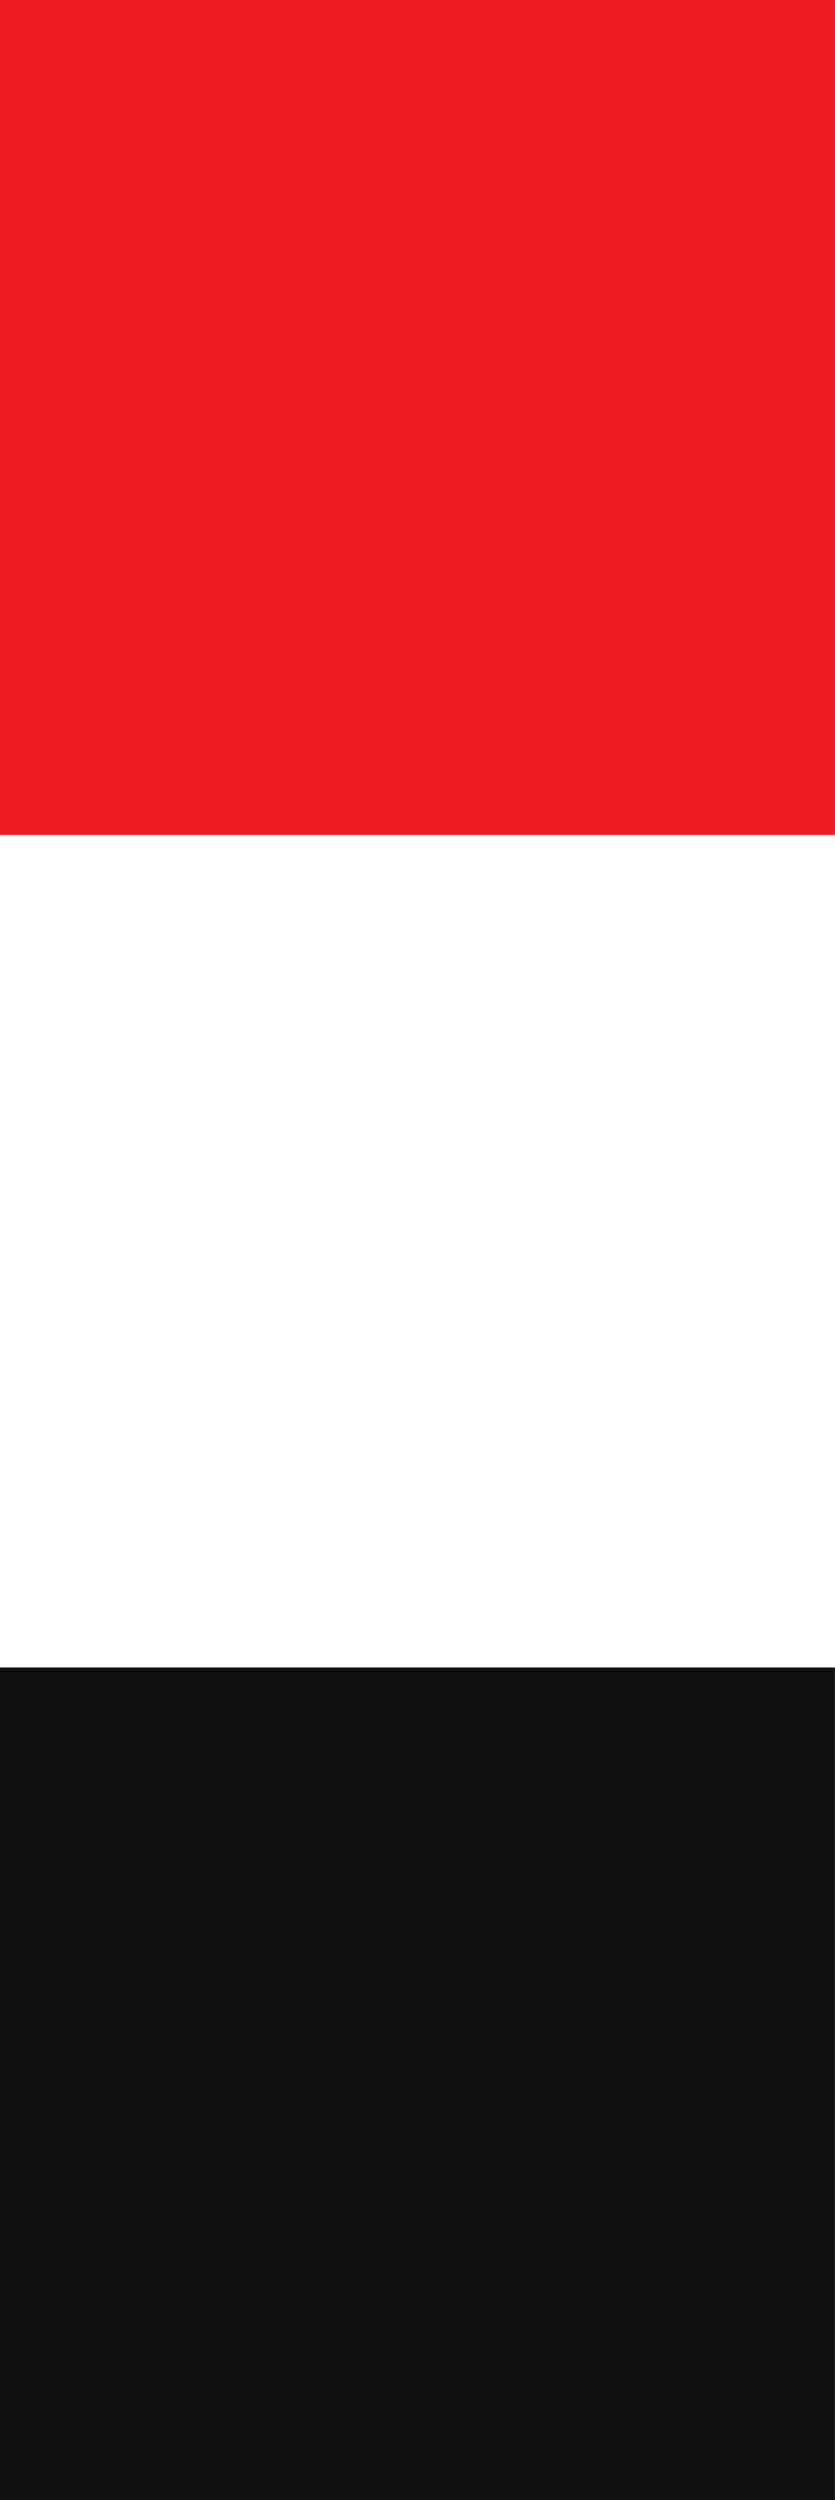
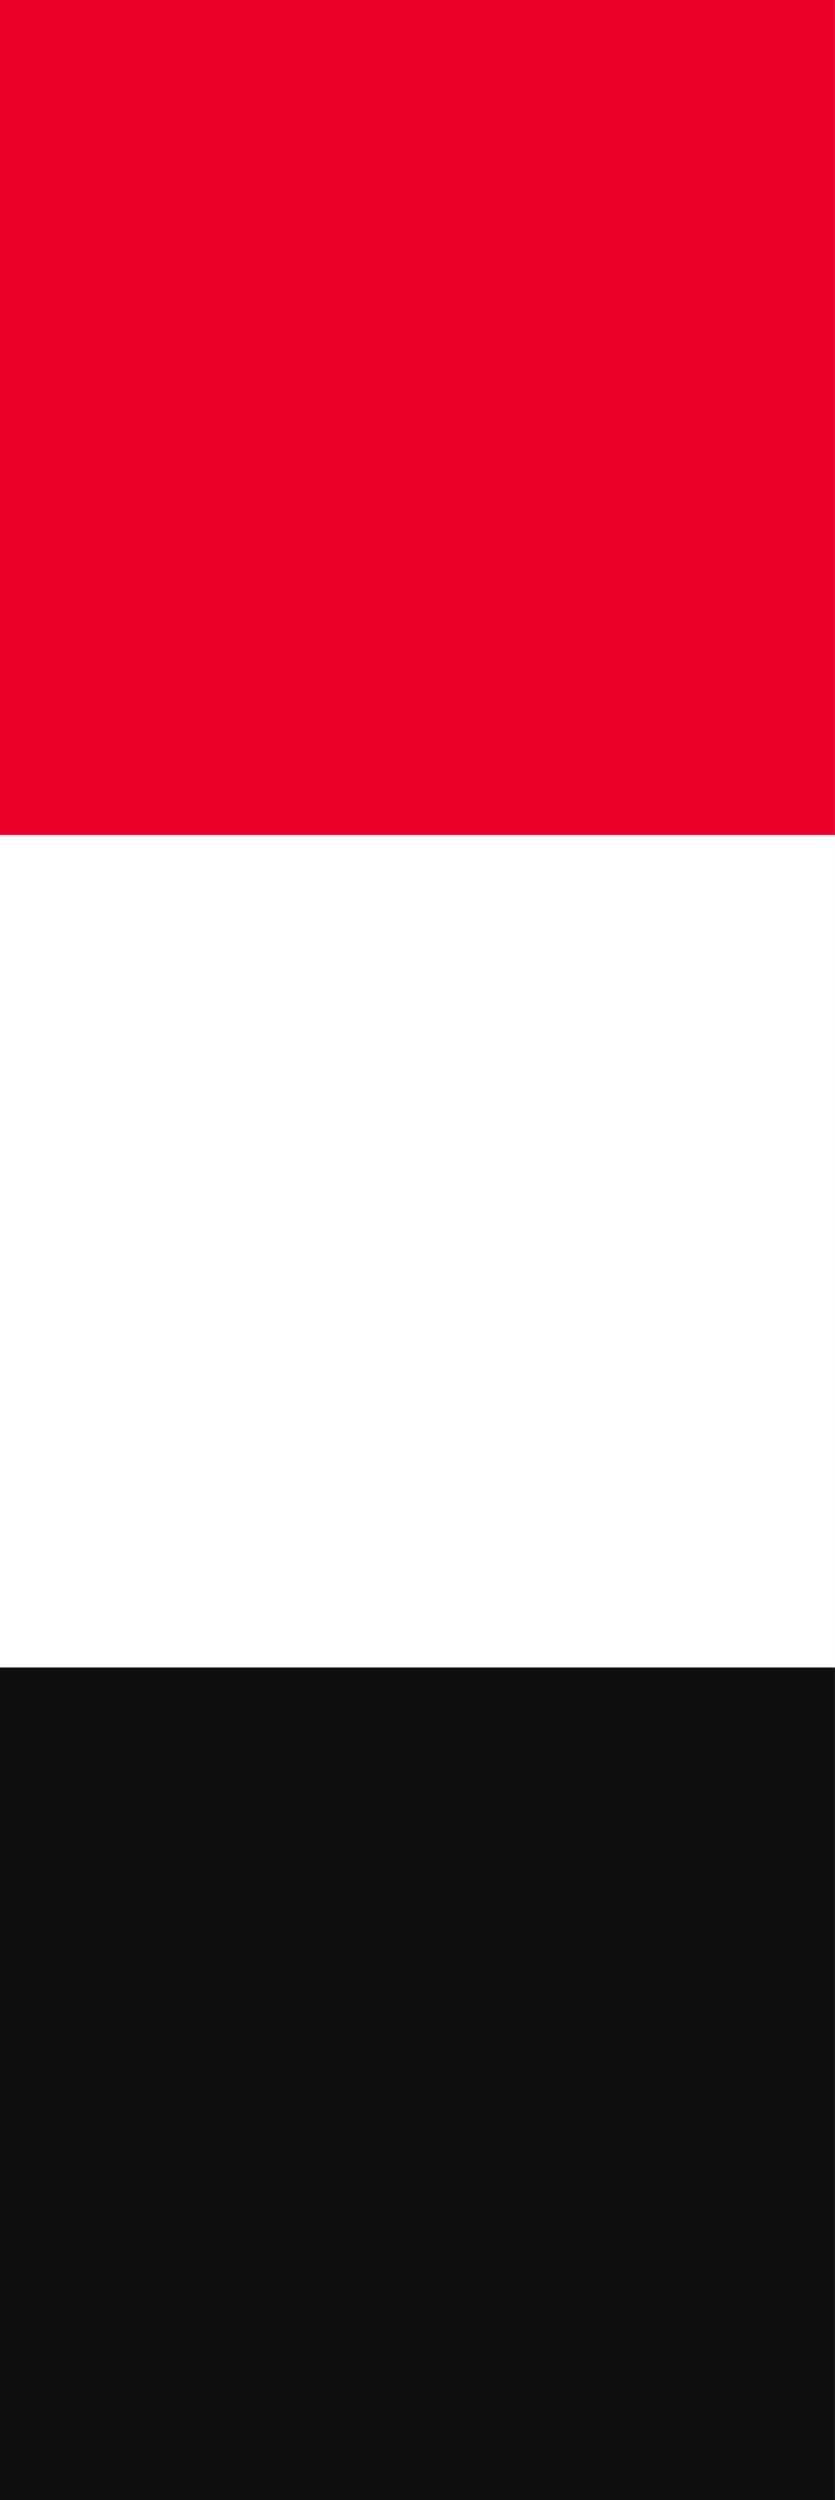
<svg xmlns="http://www.w3.org/2000/svg" version="1.1" id="Layer_1" x="0px" y="0px" viewBox="0 0 34.7 103.9" style="enable-background:new 0 0 34.7 103.9;" xml:space="preserve">
  <style type="text/css">
- 	.st0{fill:#ED1C24;}
+ 	.st0{fill:#EB0029;}
	.st1{fill:#FFFFFF;}
	.st2{fill:#0F0F0F;}
</style>
  <rect class="st0" width="34.7" height="34.7" />
  <rect y="34.7" class="st1" width="34.7" height="34.7" />
  <rect y="69.3" class="st2" width="34.7" height="34.7" />
</svg>
